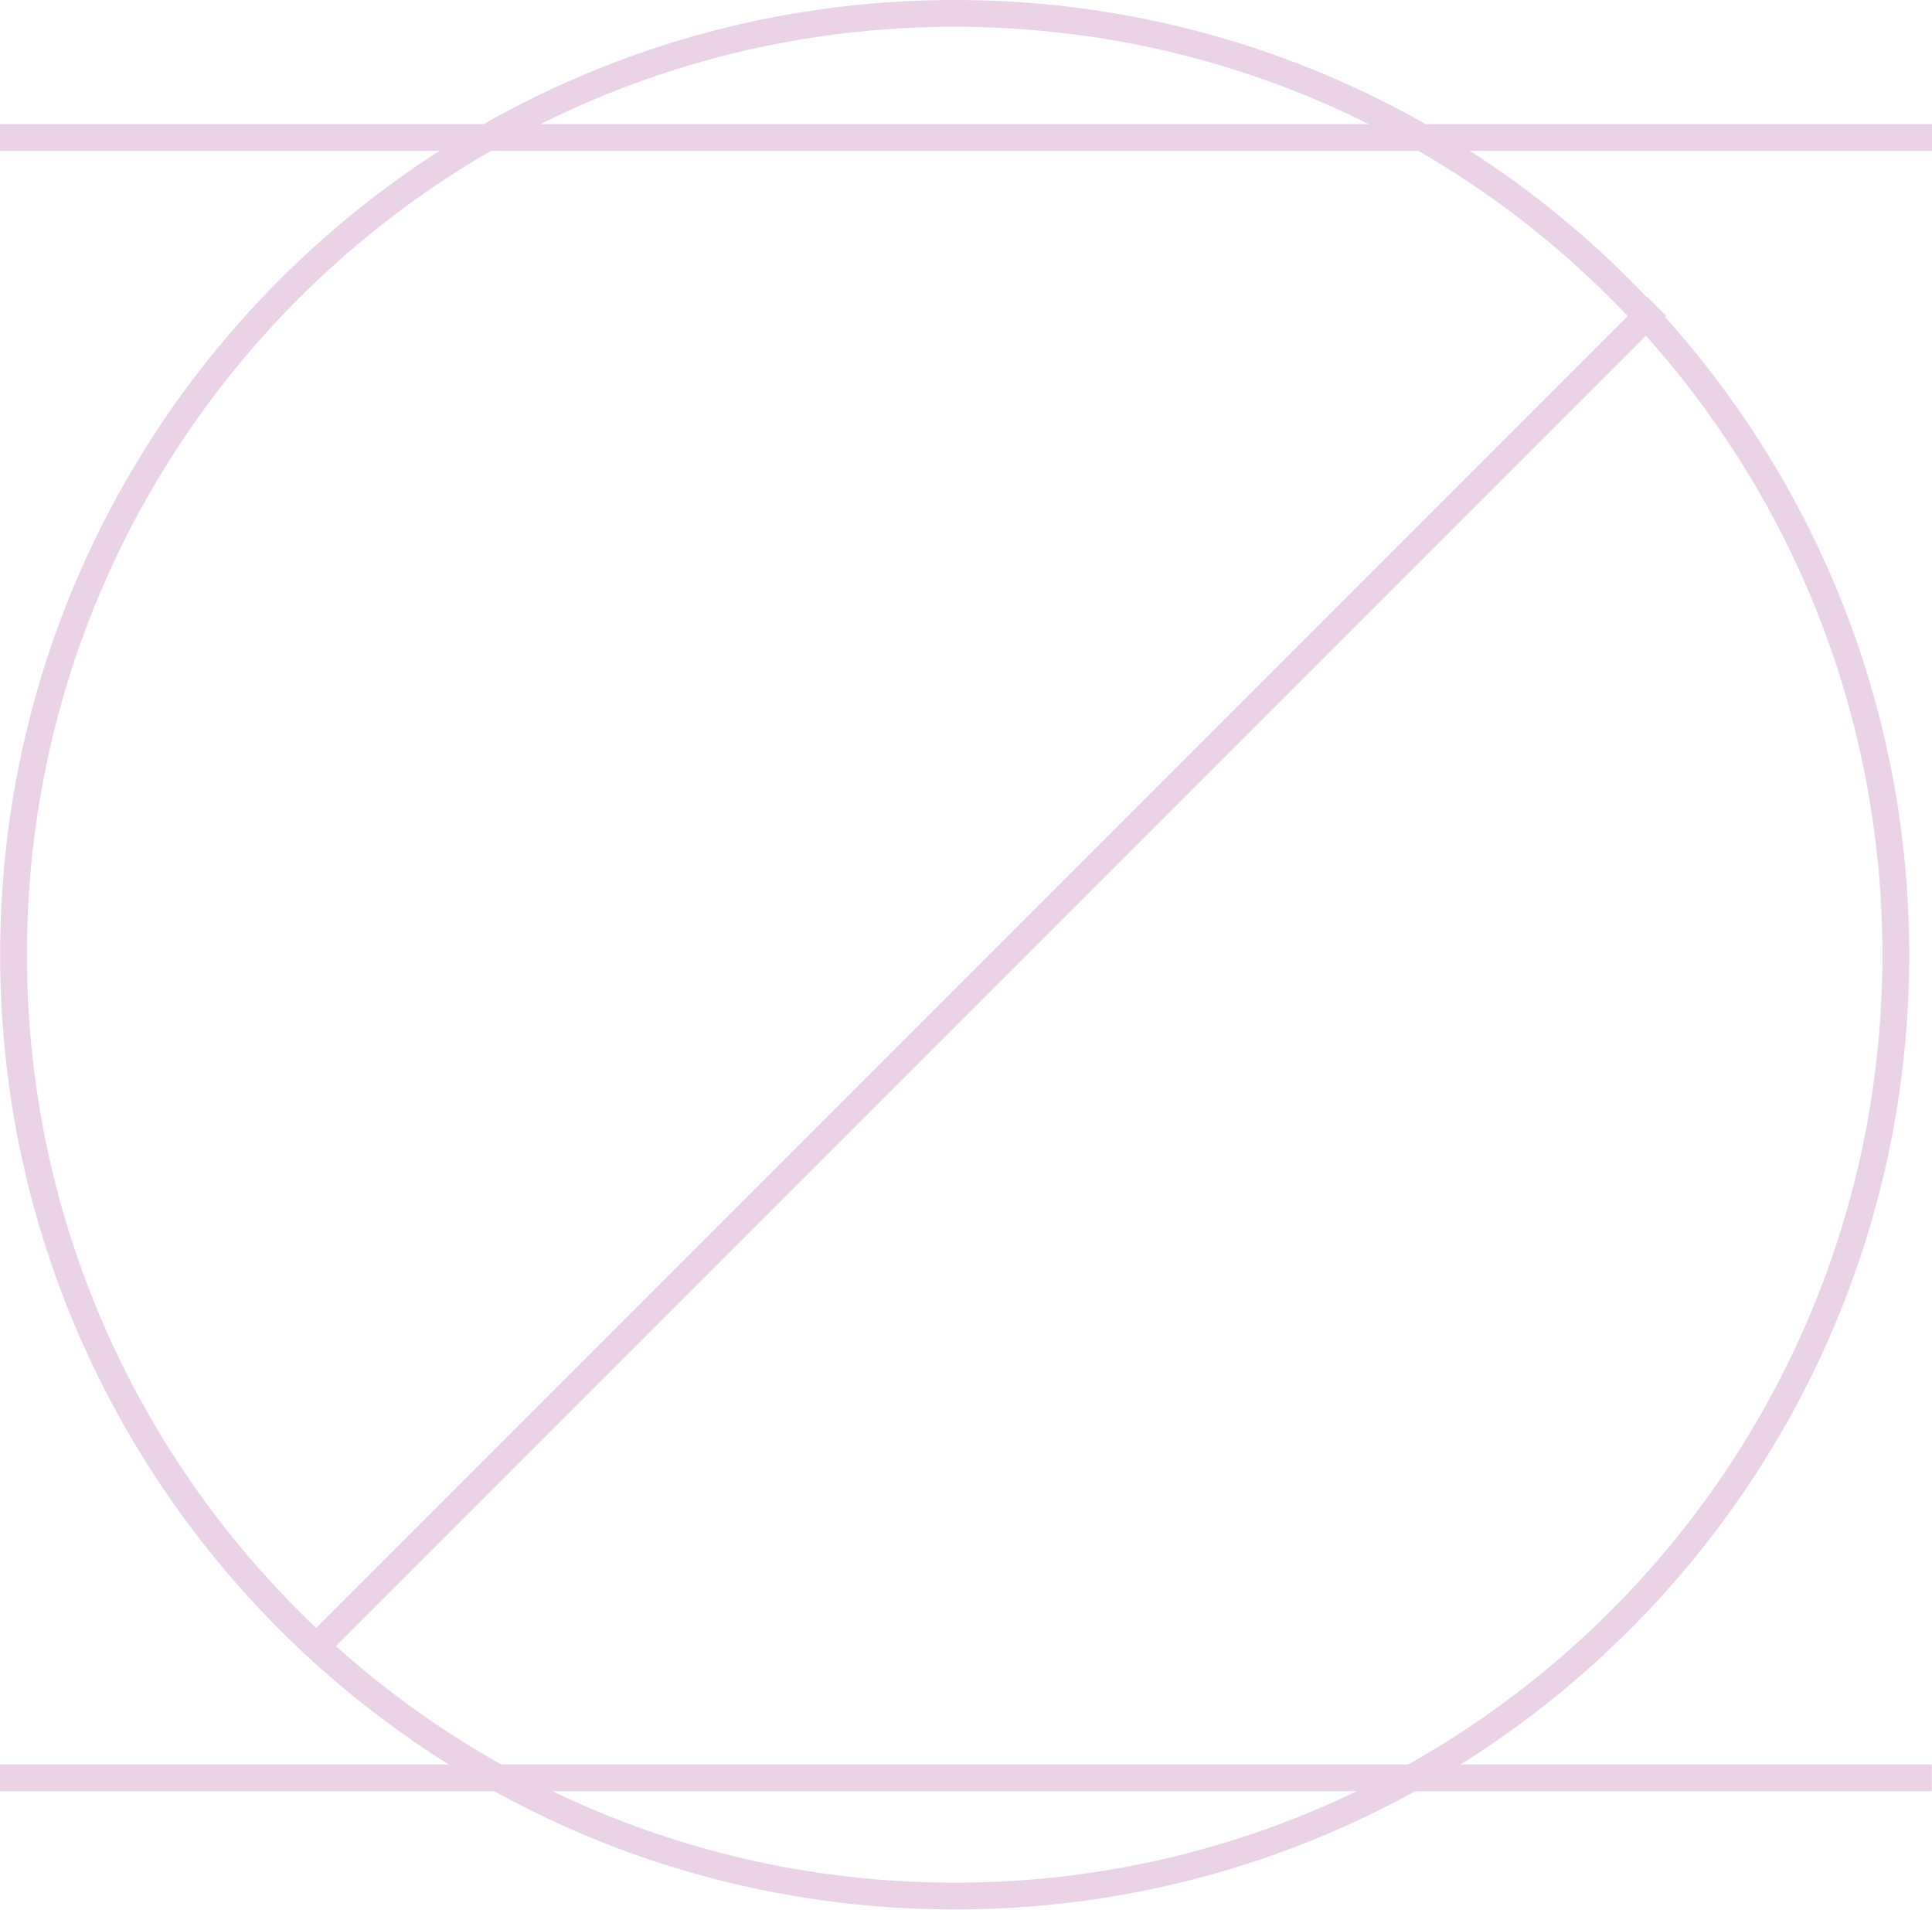
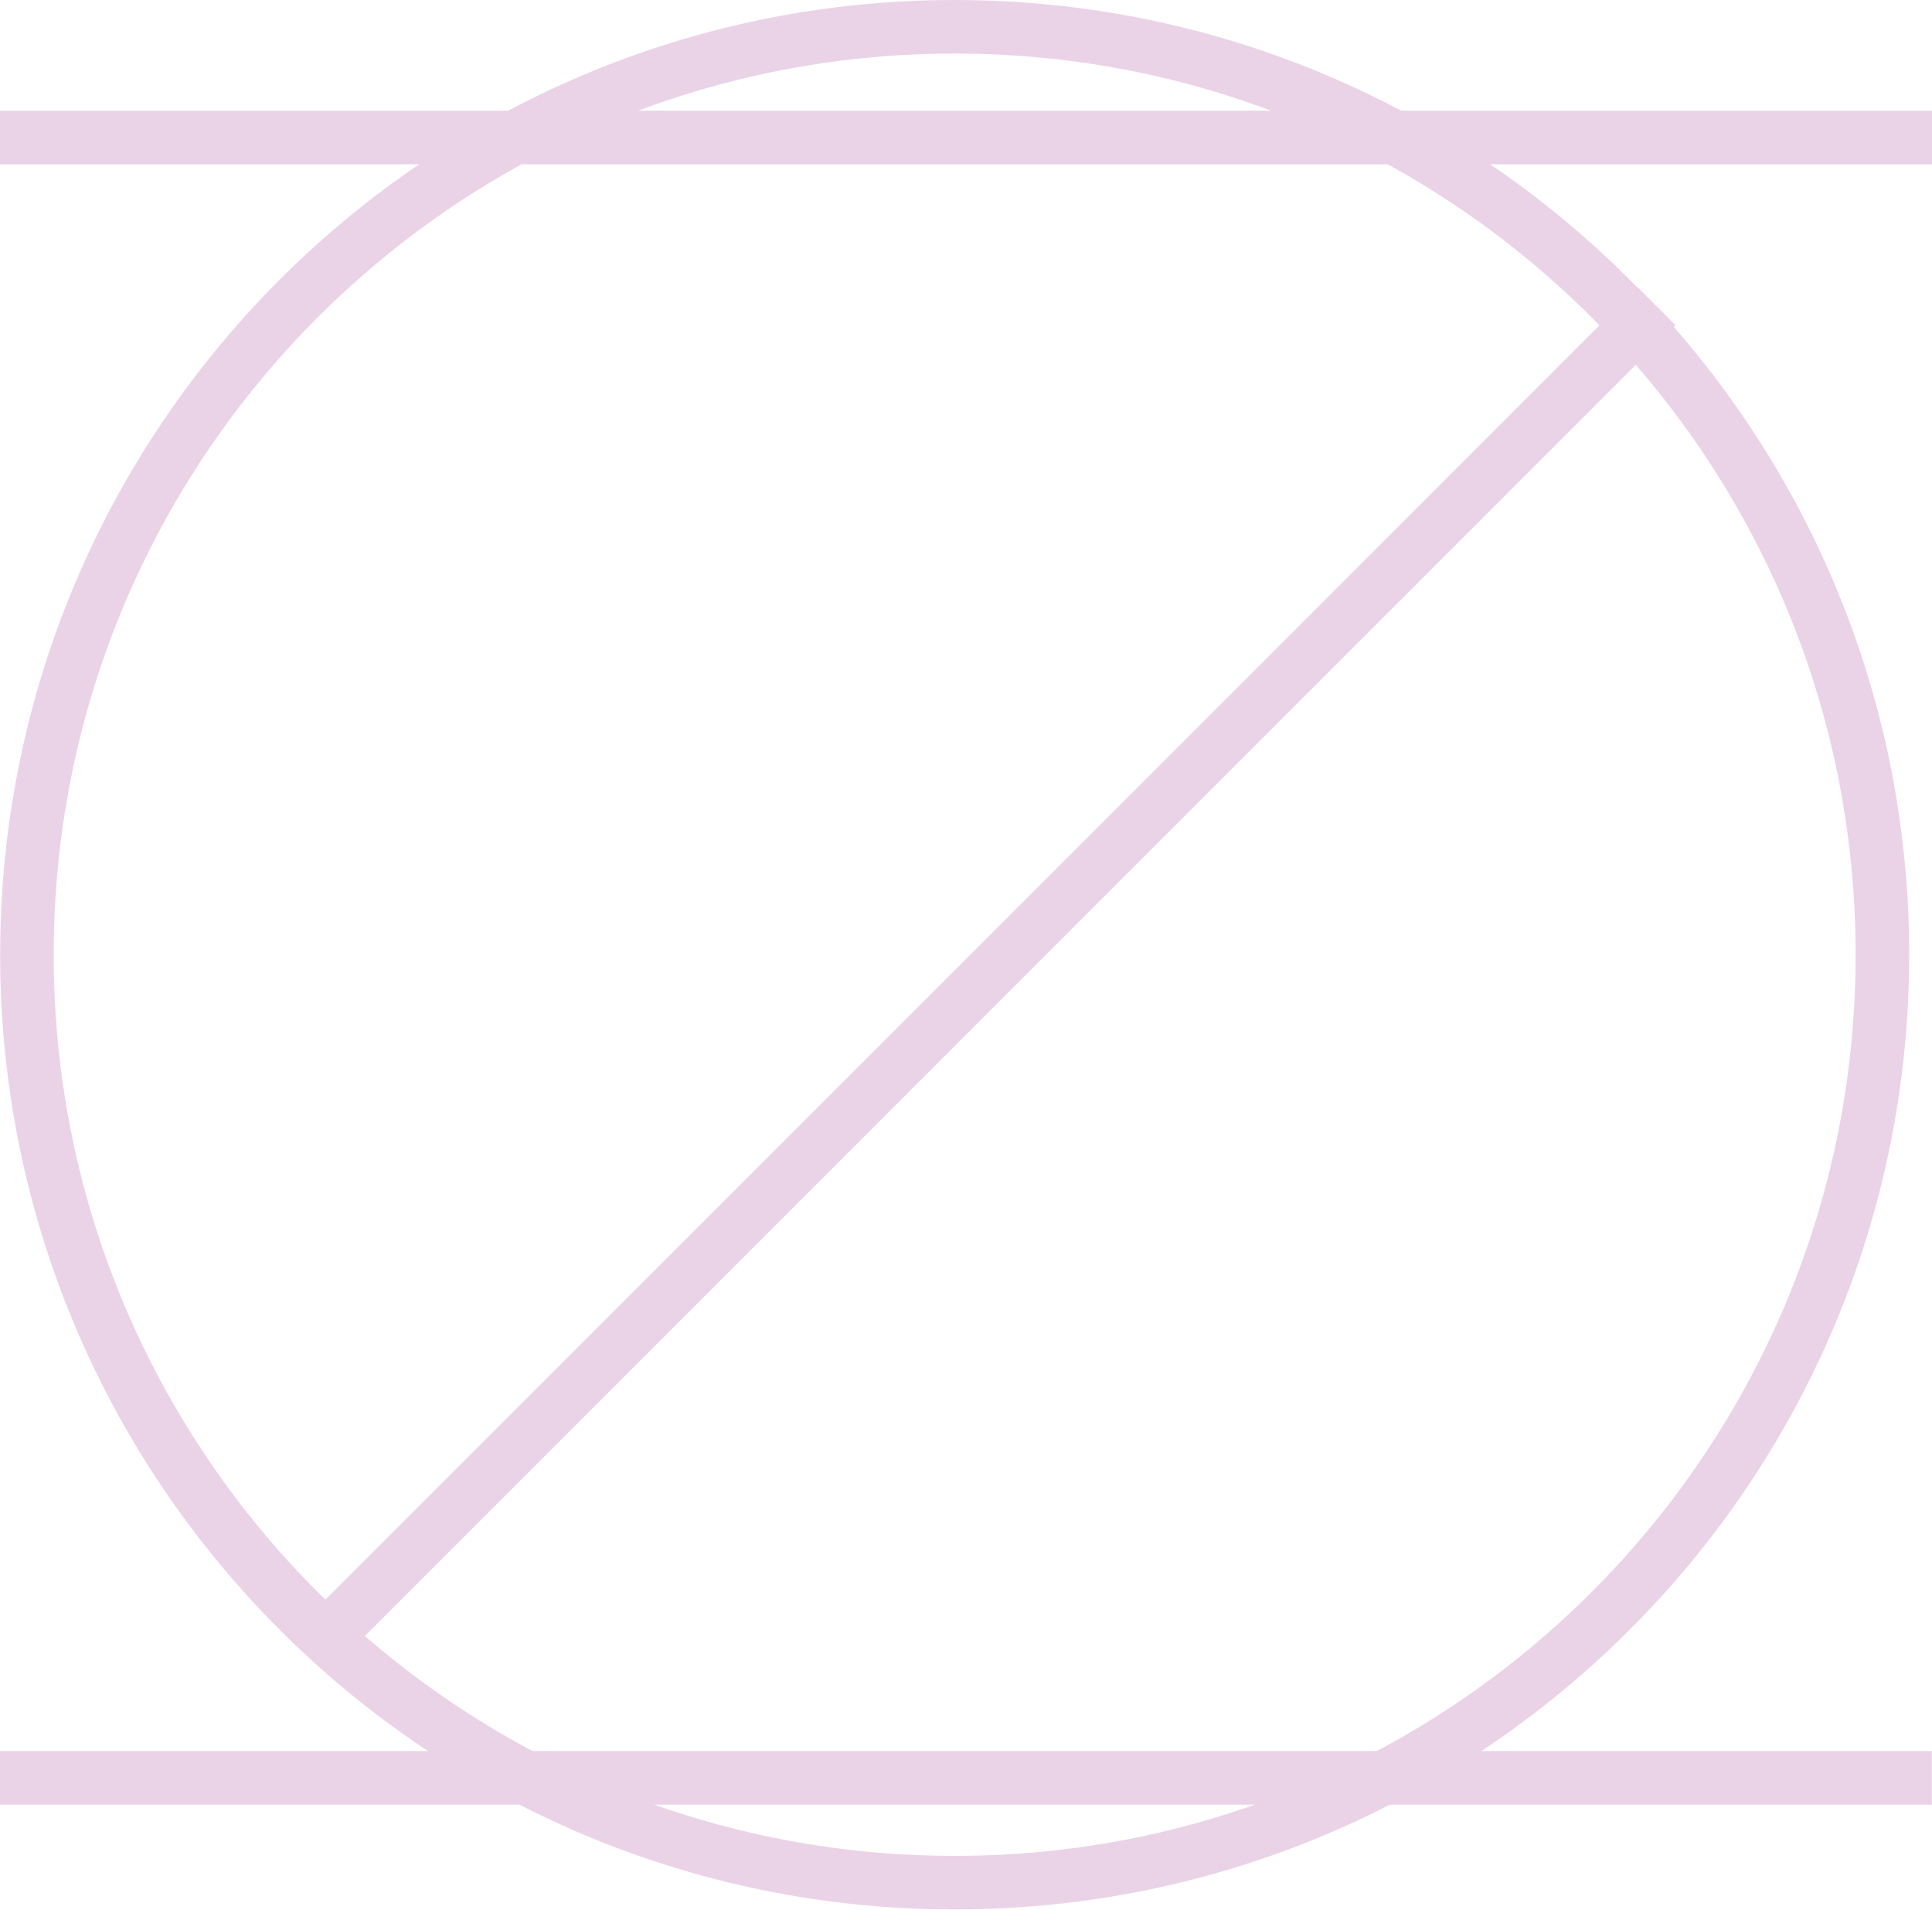
<svg xmlns="http://www.w3.org/2000/svg" width="505" height="499" viewBox="0 0 505 499">
  <g transform="translate(-13.77 -90.612)">
-     <g transform="translate(13.808 90.612)" fill="none" stroke="#ebd3e7" stroke-width="7">
+     <g transform="translate(13.808 90.612)" fill="none" stroke="#ebd3e7" stroke-width="14">
      <circle cx="249.5" cy="249.5" r="249.5" stroke="none" />
-       <circle cx="249.5" cy="249.5" r="246" fill="none" />
+       <circle cx="249.5" cy="249.5" r="242.5" fill="none" />
    </g>
-     <line x2="505" transform="translate(13.77 126.54)" fill="none" stroke="#ebd3e7" stroke-width="7" />
-     <line x2="504.962" transform="translate(13.77 555.217)" fill="none" stroke="#ebd3e7" stroke-width="7" />
-     <line x1="351" y2="351" transform="translate(95.77 170.612)" fill="none" stroke="#ebd3e7" stroke-width="7" />
+     <line x2="505" transform="translate(13.77 126.54)" fill="none" stroke="#ebd3e7" stroke-width="14" />
+     <line x2="504.962" transform="translate(13.77 555.217)" fill="none" stroke="#ebd3e7" stroke-width="14" />
+     <line x1="351" y2="351" transform="translate(95.77 170.612)" fill="none" stroke="#ebd3e7" stroke-width="14" />
  </g>
</svg>
